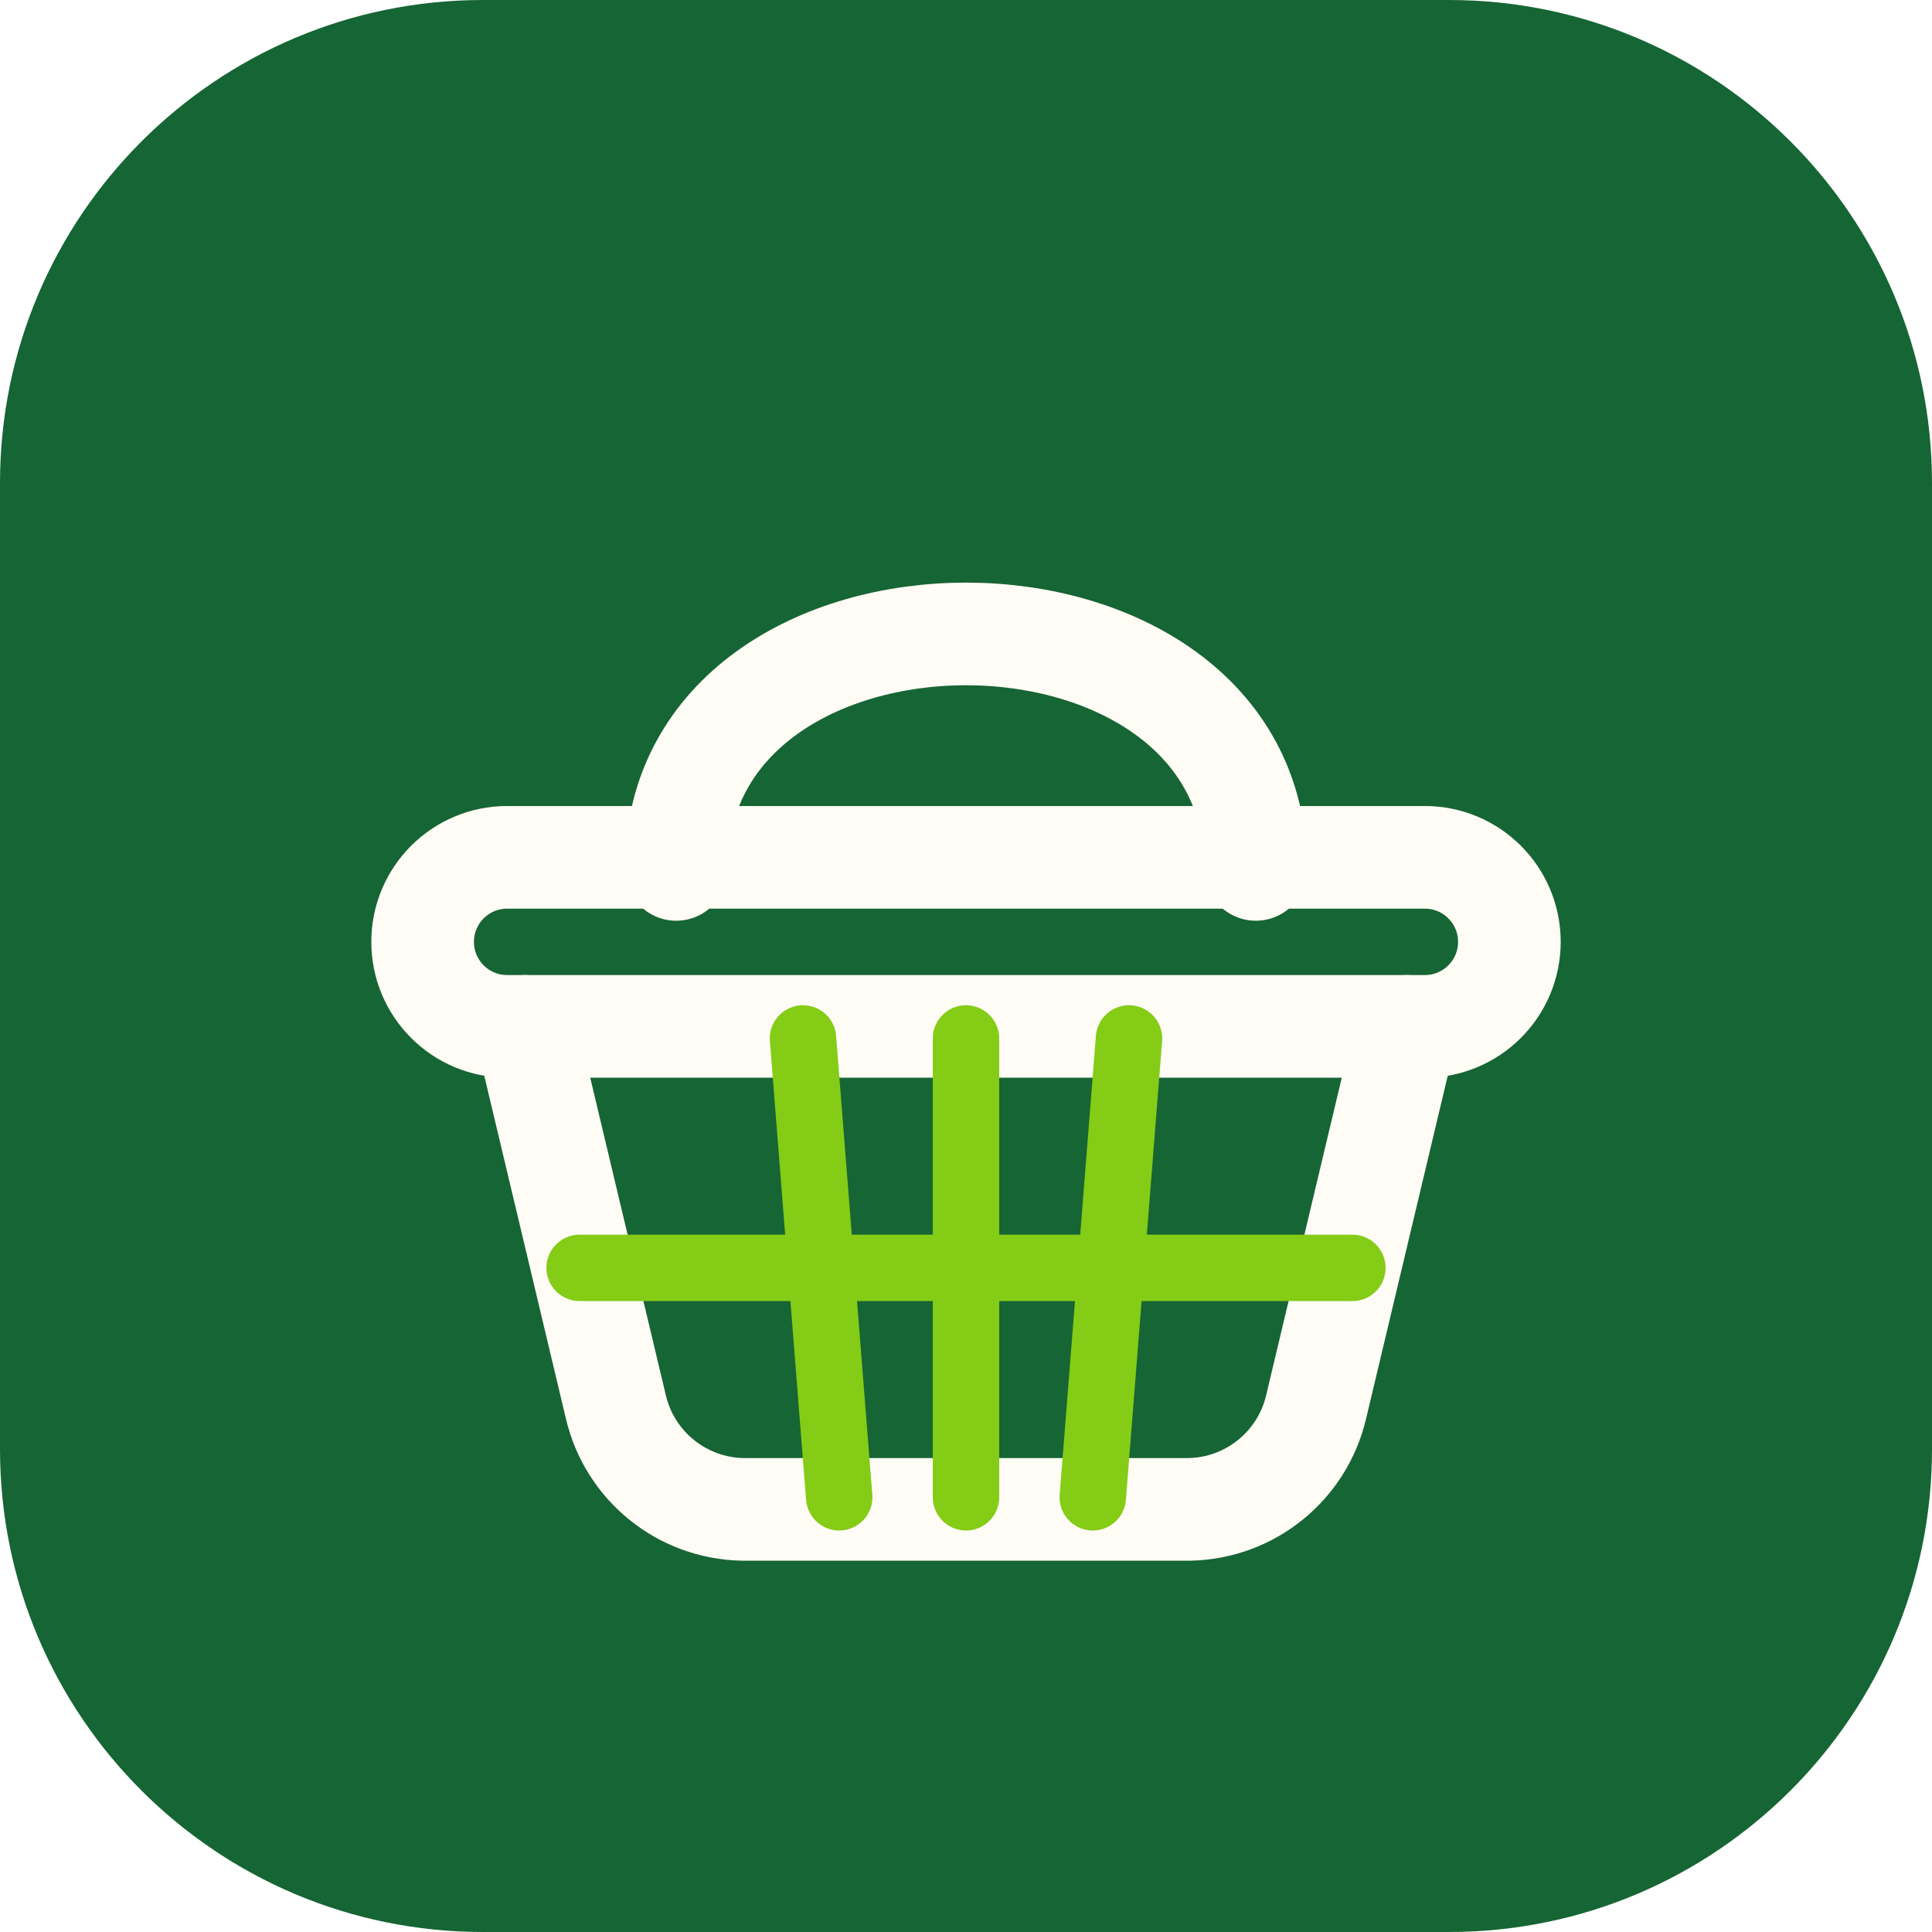
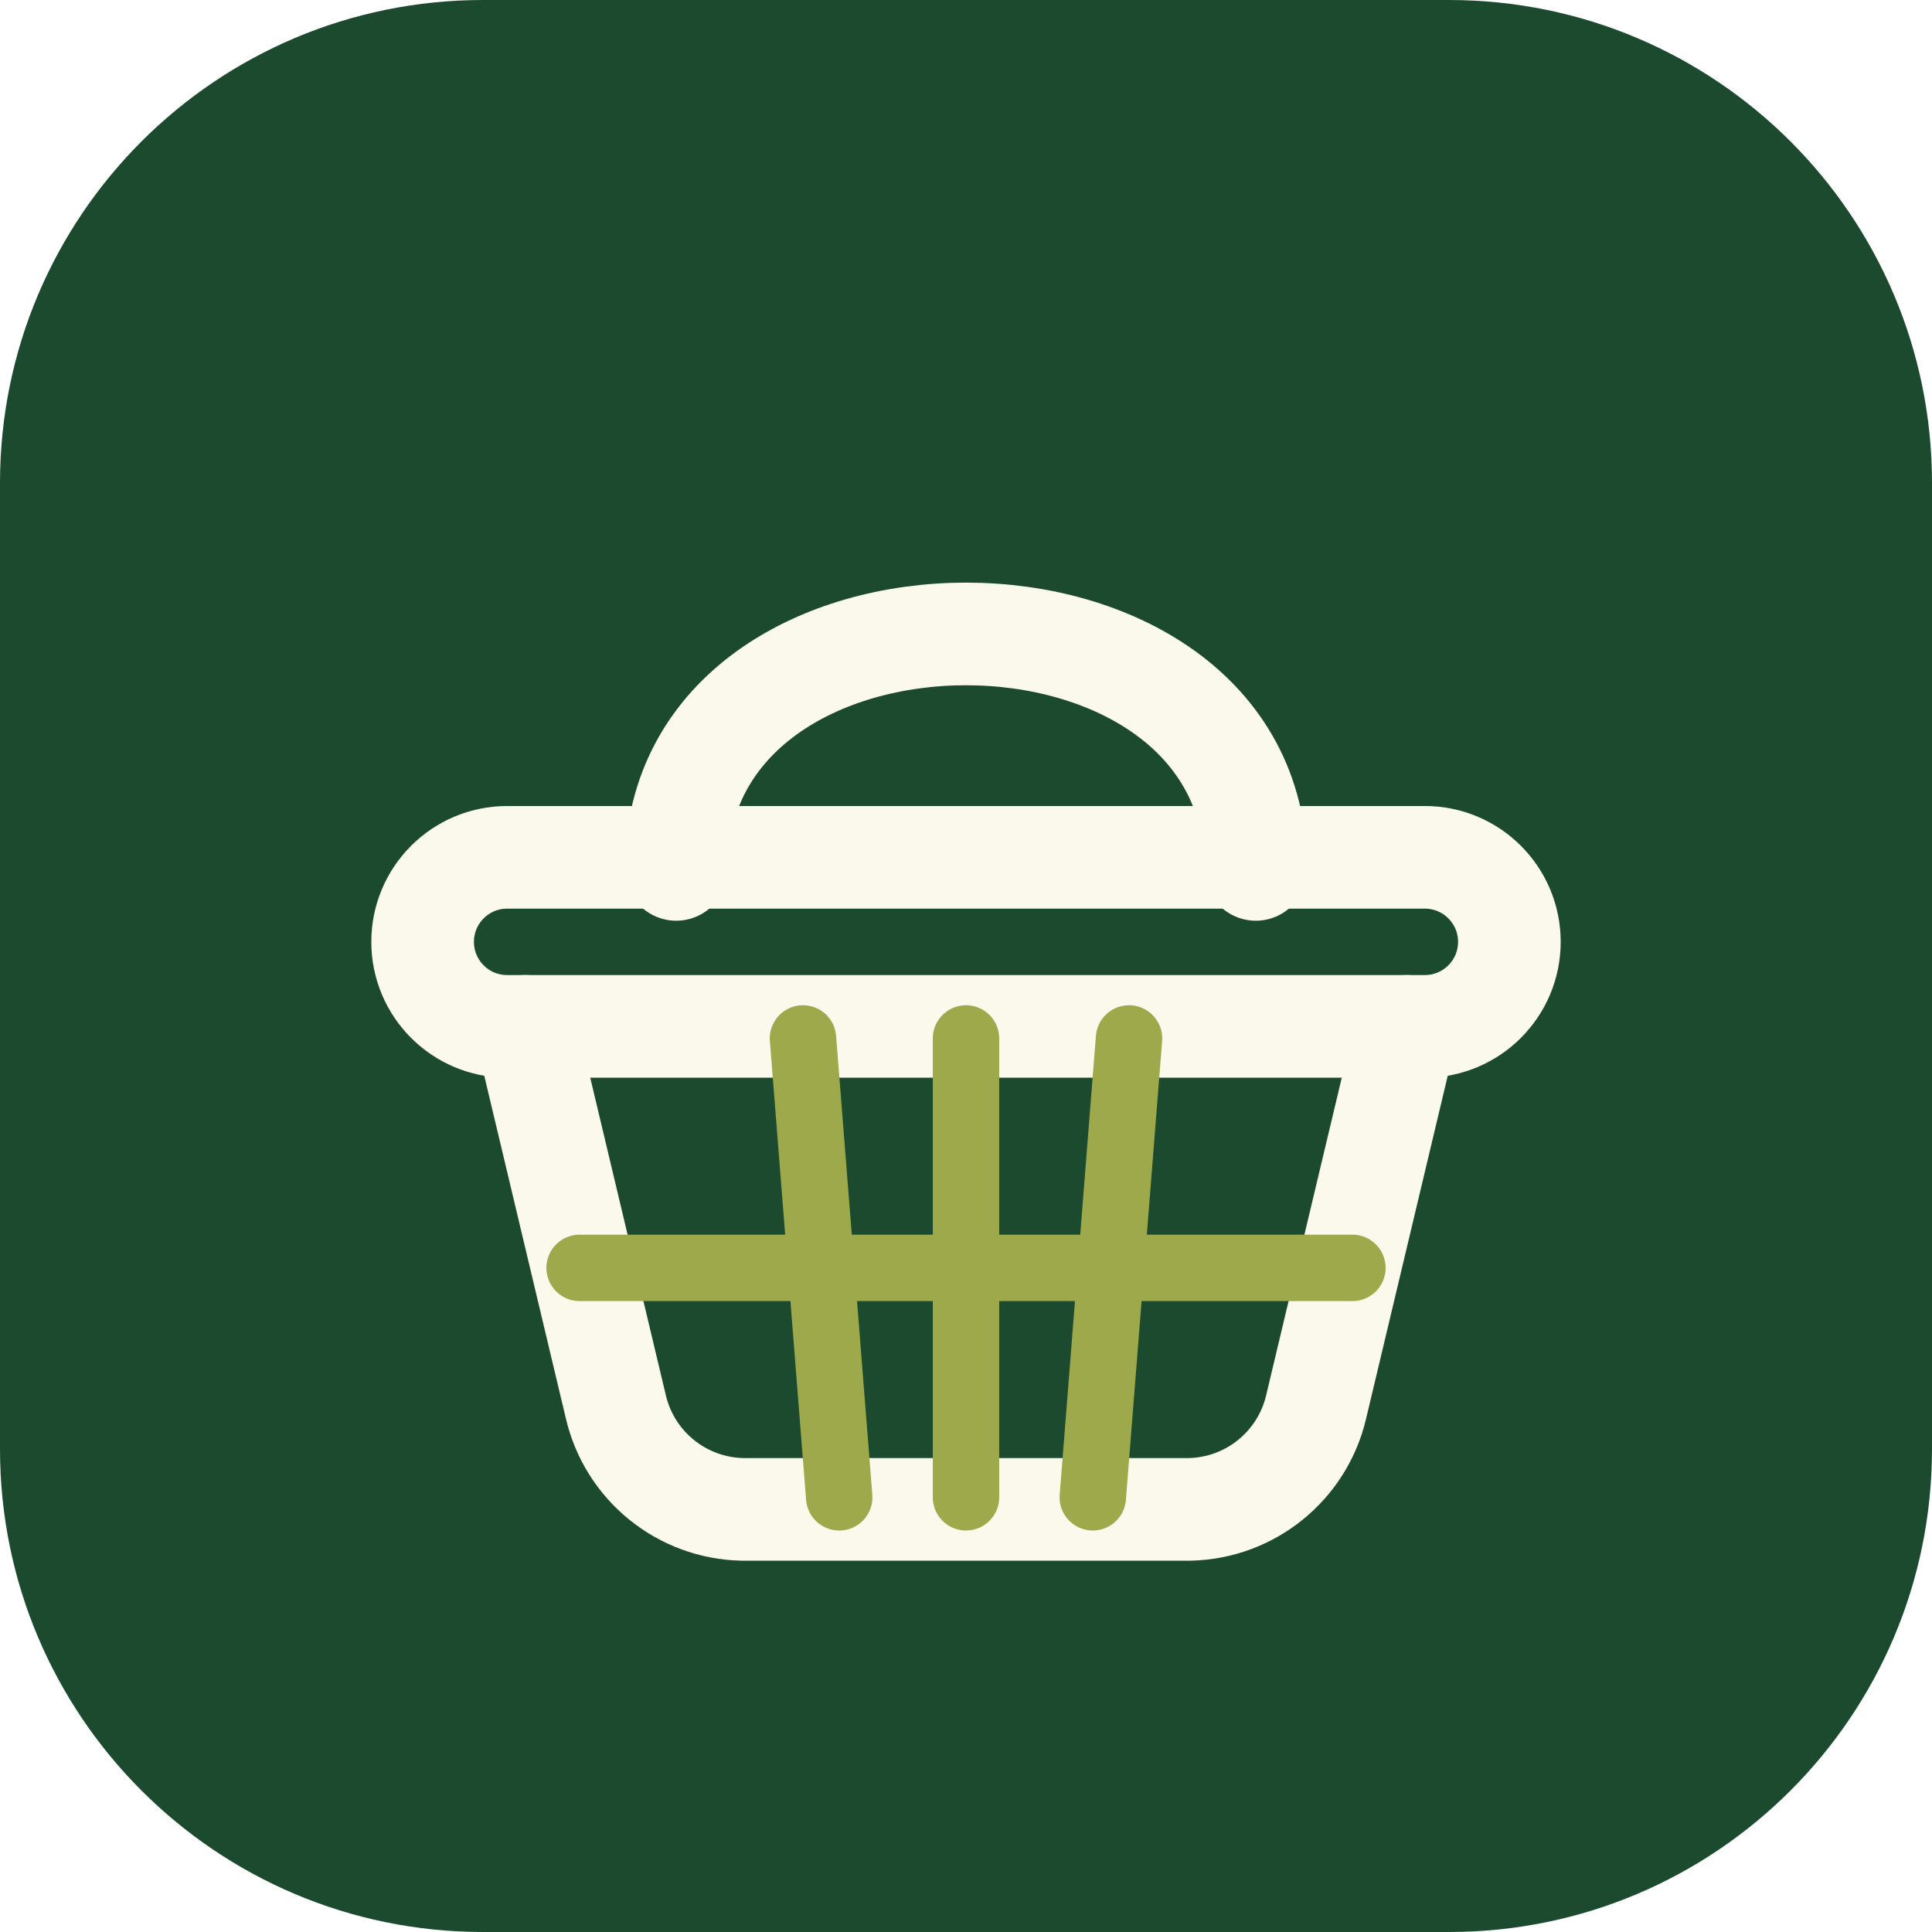
<svg xmlns="http://www.w3.org/2000/svg" viewBox="0 0 32 32">
-   <rect width="32" height="32" rx="8" fill="#166534" />
-   <g transform="translate(4 4)" fill="none" stroke="#FFFBF5" stroke-width="1.7" stroke-linecap="round" stroke-linejoin="round">
+   <rect width="32" height="32" rx="8" fill="#1B4A2E" />
+   <g transform="translate(4 4)" fill="none" stroke="#FBF8EC" stroke-width="1.7" stroke-linecap="round" stroke-linejoin="round">
    <path d="M7.2 10.4C7.2 5.2 16.8 5.2 16.8 10.4" />
    <rect x="3" y="10.2" width="18" height="2.8" rx="1.4" />
    <path d="M4.7 13l1.5 6.3a2.2 2.2 0 0 0 2.1 1.7h7.4a2.2 2.2 0 0 0 2.1-1.7L19.3 13" />
-     <path d="M9.3 13.2l.6 7.6M12 13.2v7.6M14.7 13.2l-.6 7.6M5.6 17h12.8" stroke="#84CC16" stroke-width="1.1" />
+     <path d="M9.3 13.2l.6 7.6M12 13.2v7.6M14.7 13.2l-.6 7.6M5.6 17h12.8" stroke="#9DA94A" stroke-width="1.1" />
  </g>
</svg>
